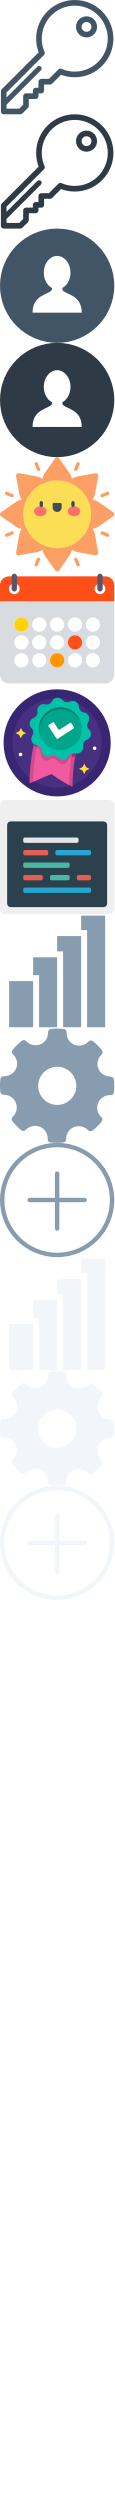
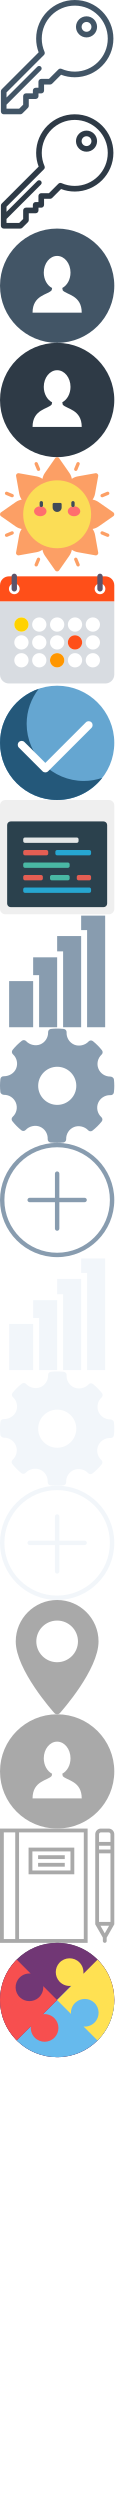
<svg xmlns="http://www.w3.org/2000/svg" xmlns:xlink="http://www.w3.org/1999/xlink" version="1.1" width="32" height="700" viewBox="0 0 32 700">
  <defs>
    <g id="icon-user-pass">
      <path d="M 20.938 0 C 14.973 0 10.121 4.852 10.121 10.816 C 10.121 12.141 10.355 13.43 10.82 14.652 L 0.48 24.996 C 0.332 25.145 0.25 25.344 0.25 25.555 L 0.25 31.211 C 0.25 31.648 0.602 32 1.035 32 L 5.699 32 C 5.91 32 6.109 31.918 6.258 31.77 L 7.828 30.199 C 7.977 30.051 8.059 29.852 8.059 29.645 L 8.059 27.711 L 9.988 27.711 C 10.422 27.711 10.777 27.359 10.777 26.926 L 10.777 26.152 L 11.547 26.152 C 11.984 26.152 12.336 25.801 12.336 25.363 L 12.336 23.668 L 14.031 23.668 C 14.242 23.668 14.441 23.586 14.59 23.438 L 17.098 20.93 C 18.32 21.395 19.609 21.633 20.938 21.633 C 26.898 21.633 31.75 16.777 31.75 10.816 C 31.75 4.852 26.898 0 20.938 0 Z M 20.938 20.055 C 19.645 20.055 18.398 19.793 17.227 19.281 C 16.926 19.148 16.582 19.219 16.359 19.438 C 16.359 19.441 16.355 19.441 16.352 19.445 L 13.707 22.09 L 11.547 22.09 C 11.113 22.09 10.762 22.445 10.762 22.879 L 10.762 24.574 L 9.988 24.574 C 9.551 24.574 9.199 24.93 9.199 25.363 L 9.199 26.137 L 7.273 26.137 C 6.836 26.137 6.484 26.488 6.484 26.926 L 6.484 29.316 L 5.375 30.422 L 1.824 30.422 L 1.824 29.309 L 11.457 19.676 C 11.734 19.398 11.734 18.949 11.457 18.672 C 11.184 18.395 10.734 18.395 10.457 18.672 L 1.824 27.305 L 1.824 25.879 L 12.305 15.398 C 12.309 15.395 12.309 15.395 12.312 15.391 C 12.531 15.168 12.602 14.828 12.469 14.523 C 11.957 13.352 11.695 12.105 11.695 10.816 C 11.695 5.723 15.84 1.578 20.938 1.578 C 26.031 1.578 30.176 5.723 30.176 10.816 C 30.176 15.91 26.031 20.055 20.938 20.055 Z M 20.938 20.055 " />
      <path d="M 24.227 4.57 C 22.598 4.57 21.273 5.895 21.273 7.523 C 21.273 9.152 22.598 10.477 24.227 10.477 C 25.855 10.477 27.18 9.152 27.18 7.523 C 27.18 5.895 25.855 4.57 24.227 4.57 Z M 24.227 8.898 C 23.469 8.898 22.852 8.281 22.852 7.523 C 22.852 6.766 23.469 6.148 24.227 6.148 C 24.984 6.148 25.602 6.766 25.602 7.523 C 25.602 8.281 24.984 8.898 24.227 8.898 Z M 24.227 8.898 " />
    </g>
    <g id="icon-user">
      <path d="M 16 0 C 7.164 0 0 7.164 0 16 C 0 24.836 7.164 32 16 32 C 24.836 32 32 24.836 32 16 C 32 7.164 24.836 0 16 0 Z M 16.047 23.547 L 9.117 23.547 C 9.117 18.551 13.508 18.551 14.48 17.246 L 14.59 16.648 C 13.223 15.953 12.258 14.281 12.258 12.328 C 12.258 9.75 13.934 7.66 16 7.66 C 18.066 7.66 19.742 9.75 19.742 12.328 C 19.742 14.266 18.793 15.926 17.445 16.633 L 17.57 17.309 C 18.641 18.555 22.883 18.633 22.883 23.547 Z M 16.047 23.547 " />
    </g>
    <g id="icon-sun">
      <path style=" stroke:none;fill-rule:nonzero;fill:rgb(98.824%,62.353%,39.608%);fill-opacity:1;" d="M 31.711 15.449 L 27.59 12.574 C 27.078 12.219 26.508 11.992 25.926 11.887 C 26.266 11.402 26.508 10.844 26.617 10.227 L 27.5 5.281 C 27.582 4.82 27.18 4.418 26.719 4.5 L 21.773 5.383 C 21.156 5.492 20.598 5.734 20.113 6.074 C 20.008 5.492 19.781 4.922 19.426 4.41 L 16.551 0.289 C 16.285 -0.098 15.715 -0.098 15.449 0.289 L 12.574 4.41 C 12.219 4.922 11.992 5.492 11.887 6.074 C 11.402 5.734 10.844 5.492 10.227 5.383 L 5.281 4.5 C 4.82 4.418 4.418 4.82 4.5 5.281 L 5.383 10.227 C 5.492 10.844 5.734 11.402 6.074 11.887 C 5.492 11.992 4.922 12.219 4.41 12.574 L 0.289 15.449 C -0.098 15.715 -0.098 16.285 0.289 16.551 L 4.41 19.426 C 4.922 19.781 5.492 20.008 6.074 20.113 C 5.734 20.598 5.492 21.156 5.383 21.773 L 4.5 26.719 C 4.418 27.18 4.82 27.582 5.281 27.5 L 10.227 26.617 C 10.844 26.508 11.402 26.266 11.887 25.926 C 11.992 26.508 12.219 27.078 12.574 27.59 L 15.449 31.711 C 15.715 32.098 16.285 32.098 16.551 31.711 L 19.426 27.59 C 19.781 27.078 20.008 26.508 20.113 25.926 C 20.598 26.266 21.156 26.508 21.773 26.617 L 26.719 27.5 C 27.18 27.582 27.582 27.18 27.5 26.719 L 26.617 21.773 C 26.508 21.156 26.266 20.598 25.926 20.113 C 26.508 20.008 27.078 19.781 27.59 19.426 L 31.711 16.551 C 32.098 16.285 32.098 15.715 31.711 15.449 Z M 31.711 15.449 " />
      <path style=" stroke:none;fill-rule:nonzero;fill:rgb(98.431%,86.667%,33.725%);fill-opacity:1;" d="M 25.512 16 C 25.512 21.254 21.254 25.512 16 25.512 C 10.746 25.512 6.488 21.254 6.488 16 C 6.488 10.746 10.746 6.488 16 6.488 C 21.254 6.488 25.512 10.746 25.512 16 Z M 25.512 16 " />
      <path style=" stroke:none;fill-rule:nonzero;fill:rgb(100%,43.137%,43.137%);fill-opacity:1;" d="M 13.02 15.152 C 13.02 14.387 12.238 13.766 11.273 13.766 C 10.312 13.766 9.531 14.387 9.531 15.152 C 9.531 15.918 10.312 16.543 11.273 16.543 C 12.238 16.543 13.02 15.918 13.02 15.152 Z M 13.02 15.152 " />
      <path style=" stroke:none;fill-rule:nonzero;fill:rgb(100%,43.137%,43.137%);fill-opacity:1;" d="M 22.469 15.152 C 22.469 14.387 21.688 13.766 20.727 13.766 C 19.762 13.766 18.98 14.387 18.98 15.152 C 18.98 15.918 19.762 16.543 20.727 16.543 C 21.688 16.543 22.469 15.918 22.469 15.152 Z M 22.469 15.152 " />
      <path style=" stroke:none;fill-rule:nonzero;fill:rgb(25.49%,29.412%,34.51%);fill-opacity:1;" d="M 11.566 13.98 C 11.309 13.98 11.098 13.773 11.098 13.512 L 11.098 12.766 C 11.098 12.504 11.309 12.297 11.566 12.297 C 11.824 12.297 12.035 12.504 12.035 12.766 L 12.035 13.512 C 12.035 13.773 11.824 13.98 11.566 13.98 Z M 11.566 13.98 " />
      <path style=" stroke:none;fill-rule:nonzero;fill:rgb(25.49%,29.412%,34.51%);fill-opacity:1;" d="M 16 15.348 C 15.301 15.348 14.738 14.781 14.738 14.086 L 14.738 13.168 C 14.738 12.977 14.891 12.82 15.082 12.82 L 16.918 12.82 C 17.109 12.82 17.262 12.977 17.262 13.168 L 17.262 14.086 C 17.262 14.781 16.699 15.348 16 15.348 Z M 16 15.348 " />
      <path style=" stroke:none;fill-rule:nonzero;fill:rgb(25.49%,29.412%,34.51%);fill-opacity:1;" d="M 20.434 13.98 C 20.176 13.98 19.965 13.773 19.965 13.512 L 19.965 12.766 C 19.965 12.504 20.176 12.297 20.434 12.297 C 20.691 12.297 20.902 12.504 20.902 12.766 L 20.902 13.512 C 20.902 13.773 20.691 13.98 20.434 13.98 Z M 20.434 13.98 " />
      <path style=" stroke:none;fill-rule:nonzero;fill:rgb(98.824%,62.353%,39.608%);fill-opacity:1;" d="M 10.781 3.871 C 10.598 3.871 10.422 3.762 10.348 3.582 L 9.703 2.023 C 9.605 1.785 9.719 1.508 9.957 1.41 C 10.195 1.312 10.469 1.426 10.57 1.664 L 11.215 3.223 C 11.312 3.461 11.199 3.734 10.961 3.836 C 10.902 3.859 10.84 3.871 10.781 3.871 Z M 10.781 3.871 " />
      <path style=" stroke:none;fill-rule:nonzero;fill:rgb(98.824%,62.353%,39.608%);fill-opacity:1;" d="M 3.402 11.25 C 3.344 11.25 3.281 11.238 3.223 11.215 L 1.664 10.57 C 1.426 10.469 1.312 10.195 1.41 9.957 C 1.508 9.719 1.785 9.605 2.023 9.703 L 3.582 10.348 C 3.82 10.449 3.934 10.723 3.836 10.961 C 3.762 11.141 3.586 11.25 3.402 11.25 Z M 3.402 11.25 " />
      <path style=" stroke:none;fill-rule:nonzero;fill:rgb(98.824%,62.353%,39.608%);fill-opacity:1;" d="M 1.844 22.332 C 1.66 22.332 1.484 22.223 1.41 22.043 C 1.312 21.805 1.426 21.531 1.664 21.43 L 3.223 20.785 C 3.461 20.688 3.734 20.801 3.836 21.039 C 3.934 21.277 3.82 21.551 3.582 21.652 L 2.023 22.297 C 1.965 22.32 1.902 22.332 1.844 22.332 Z M 1.844 22.332 " />
      <path style=" stroke:none;fill-rule:nonzero;fill:rgb(98.824%,62.353%,39.608%);fill-opacity:1;" d="M 10.137 30.625 C 10.074 30.625 10.016 30.613 9.957 30.59 C 9.719 30.492 9.605 30.215 9.703 29.977 L 10.348 28.418 C 10.449 28.18 10.723 28.066 10.961 28.164 C 11.199 28.266 11.312 28.539 11.215 28.777 L 10.57 30.336 C 10.496 30.516 10.32 30.625 10.137 30.625 Z M 10.137 30.625 " />
      <path style=" stroke:none;fill-rule:nonzero;fill:rgb(98.824%,62.353%,39.608%);fill-opacity:1;" d="M 21.863 30.625 C 21.68 30.625 21.504 30.516 21.43 30.336 L 20.785 28.777 C 20.688 28.539 20.801 28.266 21.039 28.164 C 21.277 28.066 21.551 28.18 21.652 28.418 L 22.297 29.977 C 22.395 30.215 22.281 30.492 22.043 30.59 C 21.984 30.613 21.922 30.625 21.863 30.625 Z M 21.863 30.625 " />
      <path style=" stroke:none;fill-rule:nonzero;fill:rgb(98.824%,62.353%,39.608%);fill-opacity:1;" d="M 30.156 22.332 C 30.098 22.332 30.035 22.32 29.977 22.297 L 28.418 21.652 C 28.18 21.551 28.066 21.277 28.164 21.039 C 28.266 20.801 28.539 20.688 28.777 20.785 L 30.336 21.43 C 30.574 21.531 30.688 21.805 30.59 22.043 C 30.516 22.223 30.34 22.332 30.156 22.332 Z M 30.156 22.332 " />
      <path style=" stroke:none;fill-rule:nonzero;fill:rgb(98.824%,62.353%,39.608%);fill-opacity:1;" d="M 28.598 11.25 C 28.414 11.25 28.238 11.141 28.164 10.961 C 28.066 10.723 28.18 10.449 28.418 10.348 L 29.977 9.703 C 30.215 9.605 30.492 9.719 30.59 9.957 C 30.688 10.195 30.574 10.469 30.336 10.57 L 28.777 11.215 C 28.719 11.238 28.656 11.25 28.598 11.25 Z M 28.598 11.25 " />
      <path style=" stroke:none;fill-rule:nonzero;fill:rgb(98.824%,62.353%,39.608%);fill-opacity:1;" d="M 21.219 3.871 C 21.156 3.871 21.098 3.859 21.039 3.836 C 20.801 3.734 20.688 3.461 20.785 3.223 L 21.43 1.664 C 21.531 1.426 21.805 1.312 22.043 1.41 C 22.281 1.508 22.395 1.785 22.297 2.023 L 21.652 3.582 C 21.578 3.762 21.402 3.871 21.219 3.871 Z M 21.219 3.871 " />
    </g>
    <g id="icon-calendar">
      <path style=" stroke:none;fill-rule:nonzero;fill:rgb(84.706%,86.275%,88.235%);fill-opacity:1;" d="M 0 8.375 L 0 28.875 C 0 30.254 1.121 31.375 2.5 31.375 L 29.5 31.375 C 30.879 31.375 32 30.254 32 28.875 L 32 8.375 Z M 0 8.375 " />
      <path style=" stroke:none;fill-rule:nonzero;fill:rgb(100%,30.98%,9.804%);fill-opacity:1;" d="M 29.5 1.375 L 2.5 1.375 C 1.121 1.375 0 2.496 0 3.875 L 0 8.375 L 32 8.375 L 32 3.875 C 32 2.496 30.879 1.375 29.5 1.375 Z M 4 6.375 C 3.172 6.375 2.5 5.703 2.5 4.875 C 2.5 4.047 3.172 3.375 4 3.375 C 4.828 3.375 5.5 4.047 5.5 4.875 C 5.5 5.703 4.828 6.375 4 6.375 Z M 28 6.375 C 27.172 6.375 26.5 5.703 26.5 4.875 C 26.5 4.047 27.172 3.375 28 3.375 C 28.828 3.375 29.5 4.047 29.5 4.875 C 29.5 5.703 28.828 6.375 28 6.375 Z M 28 6.375 " />
      <path style=" stroke:none;fill-rule:nonzero;fill:rgb(100%,100%,100%);fill-opacity:1;" d="M 16 12.875 C 14.898 12.875 14 13.773 14 14.875 C 14 15.977 14.898 16.875 16 16.875 C 17.102 16.875 18 15.977 18 14.875 C 18 13.773 17.102 12.875 16 12.875 Z M 16 12.875 " />
      <path style=" stroke:none;fill-rule:nonzero;fill:rgb(100%,100%,100%);fill-opacity:1;" d="M 11 12.875 C 9.898 12.875 9 13.773 9 14.875 C 9 15.977 9.898 16.875 11 16.875 C 12.102 16.875 13 15.977 13 14.875 C 13 13.773 12.102 12.875 11 12.875 Z M 11 12.875 " />
      <path style=" stroke:none;fill-rule:nonzero;fill:rgb(100%,100%,100%);fill-opacity:1;" d="M 6 12.875 C 4.898 12.875 4 13.773 4 14.875 C 4 15.977 4.898 16.875 6 16.875 C 7.102 16.875 8 15.977 8 14.875 C 8 13.773 7.102 12.875 6 12.875 Z M 6 12.875 " />
      <path style=" stroke:none;fill-rule:nonzero;fill:rgb(100%,100%,100%);fill-opacity:1;" d="M 21 12.875 C 19.898 12.875 19 13.773 19 14.875 C 19 15.977 19.898 16.875 21 16.875 C 22.102 16.875 23 15.977 23 14.875 C 23 13.773 22.102 12.875 21 12.875 Z M 21 12.875 " />
      <path style=" stroke:none;fill-rule:nonzero;fill:rgb(100%,100%,100%);fill-opacity:1;" d="M 26 16.875 C 27.102 16.875 28 15.977 28 14.875 C 28 13.773 27.102 12.875 26 12.875 C 24.898 12.875 24 13.773 24 14.875 C 24 15.977 24.898 16.875 26 16.875 Z M 26 16.875 " />
      <path style=" stroke:none;fill-rule:nonzero;fill:rgb(100%,100%,100%);fill-opacity:1;" d="M 16 17.875 C 14.898 17.875 14 18.773 14 19.875 C 14 20.977 14.898 21.875 16 21.875 C 17.102 21.875 18 20.977 18 19.875 C 18 18.773 17.102 17.875 16 17.875 Z M 16 17.875 " />
      <path style=" stroke:none;fill-rule:nonzero;fill:rgb(100%,100%,100%);fill-opacity:1;" d="M 11 17.875 C 9.898 17.875 9 18.773 9 19.875 C 9 20.977 9.898 21.875 11 21.875 C 12.102 21.875 13 20.977 13 19.875 C 13 18.773 12.102 17.875 11 17.875 Z M 11 17.875 " />
      <path style=" stroke:none;fill-rule:nonzero;fill:rgb(100%,100%,100%);fill-opacity:1;" d="M 6 17.875 C 4.898 17.875 4 18.773 4 19.875 C 4 20.977 4.898 21.875 6 21.875 C 7.102 21.875 8 20.977 8 19.875 C 8 18.773 7.102 17.875 6 17.875 Z M 6 17.875 " />
      <path style=" stroke:none;fill-rule:nonzero;fill:rgb(100%,100%,100%);fill-opacity:1;" d="M 21 17.875 C 19.898 17.875 19 18.773 19 19.875 C 19 20.977 19.898 21.875 21 21.875 C 22.102 21.875 23 20.977 23 19.875 C 23 18.773 22.102 17.875 21 17.875 Z M 21 17.875 " />
      <path style=" stroke:none;fill-rule:nonzero;fill:rgb(100%,100%,100%);fill-opacity:1;" d="M 26 17.875 C 24.898 17.875 24 18.773 24 19.875 C 24 20.977 24.898 21.875 26 21.875 C 27.102 21.875 28 20.977 28 19.875 C 28 18.773 27.102 17.875 26 17.875 Z M 26 17.875 " />
      <path style=" stroke:none;fill-rule:nonzero;fill:rgb(100%,100%,100%);fill-opacity:1;" d="M 16 22.875 C 14.898 22.875 14 23.773 14 24.875 C 14 25.977 14.898 26.875 16 26.875 C 17.102 26.875 18 25.977 18 24.875 C 18 23.773 17.102 22.875 16 22.875 Z M 16 22.875 " />
      <path style=" stroke:none;fill-rule:nonzero;fill:rgb(100%,100%,100%);fill-opacity:1;" d="M 11 22.875 C 9.898 22.875 9 23.773 9 24.875 C 9 25.977 9.898 26.875 11 26.875 C 12.102 26.875 13 25.977 13 24.875 C 13 23.773 12.102 22.875 11 22.875 Z M 11 22.875 " />
      <path style=" stroke:none;fill-rule:nonzero;fill:rgb(100%,100%,100%);fill-opacity:1;" d="M 6 22.875 C 4.898 22.875 4 23.773 4 24.875 C 4 25.977 4.898 26.875 6 26.875 C 7.102 26.875 8 25.977 8 24.875 C 8 23.773 7.102 22.875 6 22.875 Z M 6 22.875 " />
      <path style=" stroke:none;fill-rule:nonzero;fill:rgb(100%,100%,100%);fill-opacity:1;" d="M 21 22.875 C 19.898 22.875 19 23.773 19 24.875 C 19 25.977 19.898 26.875 21 26.875 C 22.102 26.875 23 25.977 23 24.875 C 23 23.773 22.102 22.875 21 22.875 Z M 21 22.875 " />
      <path style=" stroke:none;fill-rule:nonzero;fill:rgb(100%,100%,100%);fill-opacity:1;" d="M 26 22.875 C 24.898 22.875 24 23.773 24 24.875 C 24 25.977 24.898 26.875 26 26.875 C 27.102 26.875 28 25.977 28 24.875 C 28 23.773 27.102 22.875 26 22.875 Z M 26 22.875 " />
      <path style=" stroke:none;fill-rule:nonzero;fill:rgb(36.078%,32.941%,41.569%);fill-opacity:1;" d="M 4 5.625 C 3.586 5.625 3.25 5.289 3.25 4.875 L 3.25 1.375 C 3.25 0.961 3.586 0.625 4 0.625 C 4.414 0.625 4.75 0.961 4.75 1.375 L 4.75 4.875 C 4.75 5.289 4.414 5.625 4 5.625 Z M 4 5.625 " />
      <path style=" stroke:none;fill-rule:nonzero;fill:rgb(36.078%,32.941%,41.569%);fill-opacity:1;" d="M 28 5.625 C 27.586 5.625 27.25 5.289 27.25 4.875 L 27.25 1.375 C 27.25 0.961 27.586 0.625 28 0.625 C 28.414 0.625 28.75 0.961 28.75 1.375 L 28.75 4.875 C 28.75 5.289 28.414 5.625 28 5.625 Z M 28 5.625 " />
      <path style=" stroke:none;fill-rule:nonzero;fill:rgb(100%,82.353%,0%);fill-opacity:1;" d="M 8 14.875 C 8 15.98 7.105 16.875 6 16.875 C 4.895 16.875 4 15.98 4 14.875 C 4 13.77 4.895 12.875 6 12.875 C 7.105 12.875 8 13.77 8 14.875 Z M 8 14.875 " />
      <path style=" stroke:none;fill-rule:nonzero;fill:rgb(100%,58.824%,0%);fill-opacity:1;" d="M 18 24.875 C 18 25.98 17.105 26.875 16 26.875 C 14.895 26.875 14 25.98 14 24.875 C 14 23.77 14.895 22.875 16 22.875 C 17.105 22.875 18 23.77 18 24.875 Z M 18 24.875 " />
      <path style=" stroke:none;fill-rule:nonzero;fill:rgb(100%,30.98%,9.804%);fill-opacity:1;" d="M 23 19.875 C 23 20.98 22.105 21.875 21 21.875 C 19.895 21.875 19 20.98 19 19.875 C 19 18.77 19.895 17.875 21 17.875 C 22.105 17.875 23 18.77 23 19.875 Z M 23 19.875 " />
    </g>
    <g id="icon-hz">
      <path style=" stroke:none;fill-rule:nonzero;fill:rgb(93.725%,93.725%,93.725%);fill-opacity:1;" d="M 1.5 0 L 30.5 0 C 31.324 0 32 0.676 32 1.5 L 32 30.5 C 32 31.324 31.324 32 30.5 32 L 1.5 32 C 0.676 32 0 31.324 0 30.5 L 0 1.5 C 0 0.676 0.676 0 1.5 0 Z M 1.5 0 " />
      <path style=" stroke:none;fill-rule:nonzero;fill:rgb(16.863%,25.49%,30.196%);fill-opacity:1;" d="M 3 6 L 29 6 C 29.551 6 30 6.449 30 7 L 30 29 C 30 29.551 29.551 30 29 30 L 3 30 C 2.449 30 2 29.551 2 29 L 2 7 C 2 6.449 2.449 6 3 6 Z M 3 6 " />
      <path style=" stroke:none;fill-rule:nonzero;fill:rgb(89.412%,90.588%,90.588%);fill-opacity:1;" d="M 7 10.5 L 21.5 10.5 C 21.773 10.5 22 10.727 22 11 L 22 11.5 C 22 11.773 21.773 12 21.5 12 L 7 12 C 6.727 12 6.5 11.773 6.5 11.5 L 6.5 11 C 6.5 10.727 6.727 10.5 7 10.5 Z M 7 10.5 " />
      <path style=" stroke:none;fill-rule:nonzero;fill:rgb(89.02%,36.863%,32.549%);fill-opacity:1;" d="M 13 14 L 7 14 C 6.727 14 6.5 14.227 6.5 14.5 L 6.5 15 C 6.5 15.273 6.727 15.5 7 15.5 L 13 15.5 C 13.273 15.5 13.5 15.273 13.5 15 L 13.5 14.5 C 13.5 14.227 13.273 14 13 14 Z M 11.5 21 L 7 21 C 6.727 21 6.5 21.227 6.5 21.5 L 6.5 22 C 6.5 22.273 6.727 22.5 7 22.5 L 11.5 22.5 C 11.773 22.5 12 22.273 12 22 L 12 21.5 C 12 21.227 11.773 21 11.5 21 Z M 25 21 L 22 21 C 21.727 21 21.5 21.227 21.5 21.5 L 21.5 22 C 21.5 22.273 21.727 22.5 22 22.5 L 25 22.5 C 25.273 22.5 25.5 22.273 25.5 22 L 25.5 21.5 C 25.5 21.227 25.273 21 25 21 Z M 25 21 " />
      <path style=" stroke:none;fill-rule:nonzero;fill:rgb(14.902%,65.098%,81.961%);fill-opacity:1;" d="M 25 14 L 16 14 C 15.727 14 15.5 14.227 15.5 14.5 L 15.5 15 C 15.5 15.273 15.727 15.5 16 15.5 L 25 15.5 C 25.273 15.5 25.5 15.273 25.5 15 L 25.5 14.5 C 25.5 14.227 25.273 14 25 14 Z M 25 24.5 L 7 24.5 C 6.727 24.5 6.5 24.727 6.5 25 L 6.5 25.5 C 6.5 25.773 6.727 26 7 26 L 25 26 C 25.273 26 25.5 25.773 25.5 25.5 L 25.5 25 C 25.5 24.727 25.273 24.5 25 24.5 Z M 25 24.5 " />
      <path style=" stroke:none;fill-rule:nonzero;fill:rgb(28.627%,72.157%,64.314%);fill-opacity:1;" d="M 19 17.5 L 7 17.5 C 6.727 17.5 6.5 17.727 6.5 18 L 6.5 18.5 C 6.5 18.773 6.727 19 7 19 L 19 19 C 19.273 19 19.5 18.773 19.5 18.5 L 19.5 18 C 19.5 17.727 19.273 17.5 19 17.5 Z M 19 21 L 14.5 21 C 14.227 21 14 21.227 14 21.5 L 14 22 C 14 22.273 14.227 22.5 14.5 22.5 L 19 22.5 C 19.273 22.5 19.5 22.273 19.5 22 L 19.5 21.5 C 19.5 21.227 19.273 21 19 21 Z M 19 21 " />
    </g>
    <g id="icon-completed">
-       <path style=" stroke:none;fill-rule:nonzero;fill:rgb(21.961%,14.902%,45.098%);fill-opacity:1;" d="M 31 16 C 31 24.285 24.285 31 16 31 C 7.715 31 1 24.285 1 16 C 1 7.715 7.715 1 16 1 C 24.285 1 31 7.715 31 16 Z M 31 16 " />
-       <path style=" stroke:none;fill-rule:nonzero;fill:rgb(27.843%,18.824%,50.196%);fill-opacity:1;" d="M 28.5 16 C 28.5 22.902 22.902 28.5 16 28.5 C 9.098 28.5 3.5 22.902 3.5 16 C 3.5 9.098 9.098 3.5 16 3.5 C 22.902 3.5 28.5 9.098 28.5 16 Z M 28.5 16 " />
-       <path style=" stroke:none;fill-rule:nonzero;fill:rgb(83.137%,29.02%,56.471%);fill-opacity:1;" d="M 22.75 13.773 C 19 12.398 15.301 10.801 11.676 8.949 C 9.5 14.699 8.301 20.926 8.25 27.375 C 10.273 26.398 12.324 25.5 14.398 24.699 C 16.324 26.074 18.324 27.301 20.324 28.324 C 20.273 23.199 21.125 18.273 22.75 13.773 Z M 22.75 13.773 " />
-       <path style=" stroke:none;fill-rule:nonzero;fill:rgb(65.49%,16.078%,45.098%);fill-opacity:1;" d="M 9.398 16.773 C 9.574 16.926 9.773 17.051 10 17.102 C 10.801 17.301 11.375 18.176 11.398 19.227 C 11.477 20.824 12.852 21.727 13.926 20.977 C 14.648 20.5 15.523 20.727 16.074 21.426 C 16.926 22.523 18.426 22.199 18.926 20.977 C 19.273 20.176 20.102 19.773 20.875 19.977 C 20.926 20 20.977 20 21.023 20 C 21.426 17.852 22 15.75 22.727 13.75 C 18.977 12.375 15.273 10.773 11.648 8.926 C 10.727 11.477 9.949 14.074 9.398 16.773 Z M 9.398 16.773 " />
-       <path style=" stroke:none;fill-rule:nonzero;fill:rgb(94.51%,35.294%,61.961%);fill-opacity:1;" d="M 21.824 13.426 C 18.699 12.25 15.625 10.898 12.602 9.398 C 10.551 14.852 9.375 20.773 9.273 26.898 C 10.977 26.125 12.676 25.375 14.398 24.699 C 16 25.852 17.648 26.875 19.324 27.801 C 19.324 22.727 20.199 17.875 21.824 13.426 Z M 21.824 13.426 " />
-       <path style=" stroke:none;fill-rule:nonzero;fill:rgb(83.137%,29.02%,56.471%);fill-opacity:1;" d="M 11.398 19.227 C 11.477 20.824 12.824 21.426 13.926 20.676 C 14.648 20.199 15.523 20.426 16.074 21.148 C 16.898 22.25 18.449 22.227 18.949 20.977 C 19.176 20.477 19.574 20.125 20.051 19.977 C 20.477 17.699 21.074 15.5 21.824 13.398 C 18.699 12.25 15.625 10.898 12.602 9.398 C 11.648 11.926 10.898 14.523 10.324 17.227 C 10.949 17.574 11.375 18.324 11.398 19.227 Z M 11.398 19.227 " />
-       <path style=" stroke:none;fill-rule:nonzero;fill:rgb(0%,76.078%,66.275%);fill-opacity:1;" d="M 19.602 4.449 C 20.699 3.875 22.051 4.648 22.102 5.898 C 22.148 6.727 22.75 7.375 23.551 7.5 C 24.773 7.699 25.398 9.102 24.727 10.148 C 24.273 10.824 24.375 11.727 24.949 12.301 C 25.824 13.176 25.523 14.676 24.352 15.125 C 23.602 15.426 23.148 16.199 23.273 17 C 23.477 18.227 22.324 19.25 21.125 18.949 C 20.324 18.75 19.5 19.102 19.148 19.852 C 18.574 20.977 17.051 21.125 16.273 20.148 C 15.75 19.523 14.875 19.324 14.148 19.699 C 13.051 20.273 11.699 19.5 11.648 18.25 C 11.602 17.426 11 16.773 10.199 16.648 C 8.977 16.449 8.352 15.051 9.023 14 C 9.477 13.324 9.375 12.426 8.801 11.852 C 7.926 10.977 8.227 9.477 9.398 9.023 C 10.148 8.727 10.602 7.949 10.477 7.148 C 10.273 5.926 11.426 4.898 12.625 5.199 C 13.426 5.398 14.25 5.051 14.602 4.301 C 15.176 3.176 16.699 3.023 17.477 4 C 17.977 4.625 18.875 4.801 19.602 4.449 Z M 19.602 4.449 " />
-       <path style=" stroke:none;fill-rule:nonzero;fill:rgb(0%,64.706%,54.902%);fill-opacity:1;" d="M 18.121 6.195 C 14.879 5.516 11.695 7.594 11.016 10.836 C 10.332 14.078 12.41 17.258 15.652 17.941 C 18.895 18.621 22.074 16.547 22.758 13.305 C 23.438 10.059 21.363 6.879 18.121 6.195 Z M 18.121 6.195 " />
-       <path style=" stroke:none;fill-rule:nonzero;fill:rgb(1.176%,48.627%,40.784%);fill-opacity:1;" d="M 11.148 11.375 C 11.824 8.125 15 6.051 18.25 6.727 C 20.449 7.199 22.125 8.801 22.75 10.801 C 22.273 8.551 20.5 6.676 18.125 6.176 C 14.875 5.5 11.676 7.602 11 10.824 C 10.773 11.875 10.852 12.898 11.148 13.852 C 10.977 13.051 10.977 12.227 11.148 11.375 Z M 11.148 11.375 " />
-       <path style=" stroke:none;fill-rule:nonzero;fill:rgb(100%,100%,100%);fill-opacity:1;" d="M 16.352 12.25 L 15.125 10.352 C 15.051 10.227 14.898 10.199 14.773 10.273 L 13.648 11 C 13.523 11.074 13.5 11.227 13.574 11.352 L 15.824 14.773 C 15.898 14.898 16.051 14.926 16.176 14.852 L 20.625 11.949 C 20.75 11.875 20.773 11.727 20.699 11.602 L 19.977 10.477 C 19.898 10.352 19.75 10.324 19.625 10.398 L 16.699 12.301 C 16.574 12.398 16.426 12.352 16.352 12.25 Z M 16.352 12.25 " />
-       <path style=" stroke:none;fill-rule:nonzero;fill:rgb(100%,87.059%,22.353%);fill-opacity:1;" d="M 5.602 12.375 L 5.75 12 C 5.801 11.898 5.949 11.898 5.977 12 L 6.125 12.375 C 6.25 12.676 6.477 12.898 6.773 13.023 L 7.148 13.176 C 7.25 13.227 7.25 13.375 7.148 13.398 L 6.75 13.523 C 6.449 13.648 6.227 13.875 6.102 14.176 L 5.949 14.551 C 5.898 14.648 5.75 14.648 5.727 14.551 L 5.574 14.176 C 5.449 13.875 5.227 13.648 4.926 13.523 L 4.551 13.375 C 4.449 13.324 4.449 13.176 4.551 13.148 L 4.926 13 C 5.25 12.898 5.477 12.648 5.602 12.375 Z M 5.602 12.375 " />
-       <path style=" stroke:none;fill-rule:nonzero;fill:rgb(100%,87.059%,22.353%);fill-opacity:1;" d="M 23.352 22.375 L 23.5 22 C 23.551 21.898 23.699 21.898 23.727 22 L 23.875 22.375 C 24 22.676 24.227 22.898 24.523 23.023 L 24.898 23.176 C 25 23.227 25 23.375 24.898 23.398 L 24.5 23.523 C 24.199 23.648 23.977 23.875 23.852 24.176 L 23.699 24.551 C 23.648 24.648 23.5 24.648 23.477 24.551 L 23.324 24.176 C 23.199 23.875 22.977 23.648 22.676 23.523 L 22.301 23.375 C 22.199 23.324 22.199 23.176 22.301 23.148 L 22.676 23 C 23 22.898 23.227 22.648 23.352 22.375 Z M 23.352 22.375 " />
-       <path style=" stroke:none;fill-rule:nonzero;fill:rgb(100%,100%,100%);fill-opacity:1;" d="M 6.25 19.25 C 6.25 19.527 6.027 19.75 5.75 19.75 C 5.473 19.75 5.25 19.527 5.25 19.25 C 5.25 18.973 5.473 18.75 5.75 18.75 C 6.027 18.75 6.25 18.973 6.25 19.25 Z M 6.25 19.25 " />
-       <path style=" stroke:none;fill-rule:nonzero;fill:rgb(100%,100%,100%);fill-opacity:1;" d="M 27 17.5 C 27 17.777 26.777 18 26.5 18 C 26.223 18 26 17.777 26 17.5 C 26 17.223 26.223 17 26.5 17 C 26.777 17 27 17.223 27 17.5 Z M 27 17.5 " />
+       <path style=" stroke:none;fill-rule:nonzero;fill:#65A6D1;fill-opacity:1;" d="M 16 32 C 7.18 32 0 24.82 0 16 C 0 7.18 7.18 0 16 0 C 24.82 0 32 7.18 32 16 C 32 24.82 24.82 32 16 32 Z M 16 32 " />
+       <path style=" stroke:none;fill-rule:nonzero;fill:#24587A;fill-opacity:1;" d="M 23.465 26.668 C 14.645 26.668 7.465 19.488 7.465 10.668 C 7.465 6.973 8.738 3.578 10.848 0.867 C 4.547 3.02 0 8.984 0 16 C 0 24.82 7.18 32 16 32 C 21.129 32 25.691 29.562 28.621 25.801 C 27 26.352 25.27 26.668 23.465 26.668 Z M 23.465 26.668 " />
+       <path style=" stroke:none;fill-rule:nonzero;fill:rgb(100%,100%,100%);fill-opacity:1;" d="M 12.691 24.277 C 12.406 24.277 12.125 24.168 11.91 23.953 L 5.289 17.332 C 4.859 16.902 4.859 16.203 5.289 15.773 C 5.719 15.34 6.418 15.34 6.848 15.773 L 12.691 21.613 L 24.047 10.254 C 24.477 9.824 25.176 9.824 25.609 10.254 C 26.039 10.684 26.039 11.383 25.609 11.816 L 13.469 23.953 C 13.254 24.168 12.973 24.277 12.691 24.277 Z M 12.691 24.277 " />
    </g>
    <g id="icon-diagram">
      <path d="M 2.555 18.707 L 2.555 31.625 L 9.281 31.625 L 9.281 18.707 Z M 2.555 18.707 " />
      <path d="M 9.281 12.051 L 9.281 17.039 L 10.949 17.039 L 10.949 31.625 L 16 31.625 L 16 12.051 Z M 9.281 12.051 " />
      <path d="M 16 6.094 L 16 10.383 L 17.668 10.383 L 17.668 31.625 L 22.719 31.625 L 22.719 6.094 Z M 16 6.094 " />
      <path d="M 22.719 0.375 L 22.719 4.426 L 24.387 4.426 L 24.387 31.625 L 29.445 31.625 L 29.445 0.375 Z M 22.719 0.375 " />
    </g>
    <g id="icon-setting">
      <path d="M 31.898 14.223 C 31.848 13.773 31.324 13.438 30.871 13.438 C 29.406 13.438 28.102 12.574 27.559 11.242 C 27 9.879 27.359 8.289 28.453 7.285 C 28.797 6.973 28.84 6.445 28.551 6.078 C 27.801 5.129 26.945 4.266 26.016 3.52 C 25.648 3.227 25.117 3.27 24.801 3.617 C 23.844 4.676 22.133 5.066 20.809 4.516 C 19.43 3.934 18.562 2.539 18.648 1.043 C 18.676 0.57 18.332 0.16 17.863 0.105 C 16.668 -0.031 15.461 -0.035 14.262 0.098 C 13.797 0.148 13.453 0.547 13.469 1.012 C 13.523 2.496 12.645 3.867 11.281 4.426 C 9.973 4.961 8.27 4.57 7.32 3.523 C 7.004 3.18 6.477 3.137 6.109 3.422 C 5.152 4.176 4.281 5.035 3.523 5.98 C 3.227 6.348 3.27 6.883 3.617 7.199 C 4.73 8.207 5.09 9.812 4.512 11.191 C 3.961 12.504 2.594 13.352 1.031 13.352 C 0.523 13.336 0.164 13.676 0.105 14.137 C -0.035 15.34 -0.035 16.566 0.102 17.777 C 0.152 18.23 0.691 18.562 1.148 18.562 C 2.543 18.527 3.879 19.391 4.441 20.758 C 5 22.121 4.641 23.711 3.547 24.715 C 3.203 25.027 3.16 25.555 3.449 25.918 C 4.191 26.867 5.047 27.727 5.98 28.48 C 6.348 28.773 6.883 28.734 7.199 28.383 C 8.156 27.324 9.867 26.934 11.188 27.484 C 12.57 28.062 13.438 29.461 13.352 30.957 C 13.324 31.43 13.672 31.84 14.137 31.895 C 14.75 31.965 15.363 32 15.98 32 C 16.566 32 17.152 31.969 17.738 31.902 C 18.199 31.852 18.543 31.453 18.527 30.988 C 18.477 29.504 19.355 28.133 20.719 27.574 C 22.035 27.035 23.73 27.43 24.68 28.477 C 24.996 28.82 25.52 28.863 25.887 28.578 C 26.844 27.828 27.715 26.965 28.477 26.02 C 28.773 25.652 28.73 25.117 28.383 24.801 C 27.27 23.793 26.906 22.188 27.484 20.809 C 28.027 19.512 29.344 18.641 30.758 18.641 L 30.957 18.645 C 31.414 18.684 31.836 18.332 31.891 17.863 C 32.035 16.66 32.035 15.434 31.898 14.223 Z M 16.023 21.371 C 13.082 21.371 10.688 18.977 10.688 16.035 C 10.688 13.09 13.082 10.695 16.023 10.695 C 18.969 10.695 21.363 13.09 21.363 16.035 C 21.363 18.977 18.969 21.371 16.023 21.371 Z M 16.023 21.371 " />
    </g>
    <g id="icon-add">
      <path d="M 16 0 C 7.18 0 0 7.176 0 16 C 0 24.824 7.18 32 16 32 C 24.82 32 32 24.824 32 16 C 32 7.176 24.82 0 16 0 Z M 16 30.77 C 7.855 30.77 1.23 24.145 1.23 16 C 1.23 7.855 7.855 1.23 16 1.23 C 24.145 1.23 30.77 7.855 30.77 16 C 30.77 24.145 24.145 30.77 16 30.77 Z M 16 30.77 " />
      <path d="M 23.691 15.383 L 16.617 15.383 L 16.617 8.617 C 16.617 8.273 16.34 8 16 8 C 15.66 8 15.383 8.273 15.383 8.617 L 15.383 15.383 L 8.309 15.383 C 7.969 15.383 7.691 15.66 7.691 16 C 7.691 16.34 7.969 16.617 8.309 16.617 L 15.383 16.617 L 15.383 24 C 15.383 24.34 15.66 24.617 16 24.617 C 16.34 24.617 16.617 24.34 16.617 24 L 16.617 16.617 L 23.691 16.617 C 24.031 16.617 24.309 16.34 24.309 16 C 24.309 15.66 24.031 15.383 23.691 15.383 Z M 23.691 15.383 " />
+     </g>
+     <g>
+       <path id="icon-location" d="M 16 0 C 9.609 0 4.41 5.199 4.41 11.59 C 4.41 19.52 14.781 31.16 15.223 31.652 C 15.637 32.117 16.363 32.113 16.777 31.652 C 17.219 31.16 27.59 19.52 27.59 11.59 C 27.59 5.199 22.391 0 16 0 Z M 16 17.422 C 12.785 17.422 10.168 14.805 10.168 11.59 C 10.168 8.375 12.785 5.758 16 5.758 C 19.215 5.758 21.832 8.375 21.832 11.59 C 21.832 14.805 19.215 17.422 16 17.422 Z M 16 17.422 " />
+     </g>
+     <g id="icon-notebook">
+       <path d="M 30.406 0 L 28.258 0 C 27.379 0 26.668 0.715 26.668 1.594 L 26.668 26.809 L 28.801 30.543 L 28.801 31.465 C 28.801 31.762 29.039 32 29.332 32 C 29.629 32 29.867 31.762 29.867 31.465 L 29.867 30.543 L 32 26.809 L 32 1.594 C 32 0.715 31.285 0 30.406 0 Z M 27.734 4.801 L 30.934 4.801 L 30.934 5.867 L 27.734 5.867 Z M 29.332 29.324 L 28.117 27.199 L 30.547 27.199 Z M 30.934 26.133 L 27.734 26.133 L 27.734 6.934 L 30.934 6.934 Z M 27.734 3.734 L 27.734 1.594 C 27.734 1.301 27.969 1.066 28.258 1.066 L 30.406 1.066 C 30.699 1.066 30.934 1.301 30.934 1.594 L 30.934 3.734 Z M 27.734 3.734 " />
+       <path d="M 0 0 L 0 32 L 24.535 32 L 24.535 0 Z M 1.066 30.934 L 1.066 1.066 L 4.266 1.066 L 4.266 30.934 Z M 23.465 1.066 L 23.465 30.934 L 5.332 30.934 L 5.332 1.066 Z M 23.465 1.066 " />
+       <path d="M 20.801 12.801 L 20.801 5.332 L 8 5.332 L 8 12.801 Z M 9.066 6.398 L 19.734 6.398 L 19.734 11.734 L 9.066 11.734 Z M 9.066 6.398 " />
+       <path d="M 10.668 7.465 L 18.133 7.465 L 18.133 8.535 L 10.668 8.535 Z M 10.668 7.465 " />
+       <path d="M 10.668 9.602 L 18.133 9.602 L 18.133 10.668 L 10.668 10.668 Z M 10.668 9.602 " />
+     </g>
+     <g id="icon-sun1">
+       <path style=" stroke:none;fill-rule:nonzero;fill:rgb(98.824%,62.353%,39.608%);fill-opacity:1;" d="M 31.711 15.449 L 27.59 12.574 C 27.078 12.219 26.508 11.992 25.926 11.887 C 26.266 11.402 26.508 10.844 26.617 10.227 L 27.5 5.281 C 27.582 4.82 27.18 4.418 26.719 4.5 L 21.773 5.383 C 21.156 5.492 20.598 5.734 20.113 6.074 C 20.008 5.492 19.781 4.922 19.426 4.41 L 16.551 0.289 C 16.285 -0.098 15.715 -0.098 15.449 0.289 L 12.574 4.41 C 12.219 4.922 11.992 5.492 11.887 6.074 C 11.402 5.734 10.844 5.492 10.227 5.383 L 5.281 4.5 C 4.82 4.418 4.418 4.82 4.5 5.281 L 5.383 10.227 C 5.492 10.844 5.734 11.402 6.074 11.887 C 5.492 11.992 4.922 12.219 4.41 12.574 L 0.289 15.449 C -0.098 15.715 -0.098 16.285 0.289 16.551 L 4.41 19.426 C 4.922 19.781 5.492 20.008 6.074 20.113 C 5.734 20.598 5.492 21.156 5.383 21.773 L 4.5 26.719 C 4.418 27.18 4.82 27.582 5.281 27.5 L 10.227 26.617 C 10.844 26.508 11.402 26.266 11.887 25.926 C 11.992 26.508 12.219 27.078 12.574 27.59 L 15.449 31.711 C 15.715 32.098 16.285 32.098 16.551 31.711 L 19.426 27.59 C 19.781 27.078 20.008 26.508 20.113 25.926 C 20.598 26.266 21.156 26.508 21.773 26.617 L 26.719 27.5 C 27.18 27.582 27.582 27.18 27.5 26.719 L 26.617 21.773 C 26.508 21.156 26.266 20.598 25.926 20.113 C 26.508 20.008 27.078 19.781 27.59 19.426 L 31.711 16.551 C 32.098 16.285 32.098 15.715 31.711 15.449 Z M 31.711 15.449 " />
+       <path style=" stroke:none;fill-rule:nonzero;fill:rgb(98.431%,86.667%,33.725%);fill-opacity:1;" d="M 25.512 16 C 25.512 21.254 21.254 25.512 16 25.512 C 10.746 25.512 6.488 21.254 6.488 16 C 6.488 10.746 10.746 6.488 16 6.488 C 21.254 6.488 25.512 10.746 25.512 16 Z M 25.512 16 " />
+       <path style=" stroke:none;fill-rule:nonzero;fill:rgb(100%,43.137%,43.137%);fill-opacity:1;" d="M 13.02 15.152 C 13.02 14.387 12.238 13.766 11.273 13.766 C 10.312 13.766 9.531 14.387 9.531 15.152 C 9.531 15.918 10.312 16.543 11.273 16.543 C 12.238 16.543 13.02 15.918 13.02 15.152 Z M 13.02 15.152 " />
+       <path style=" stroke:none;fill-rule:nonzero;fill:rgb(100%,43.137%,43.137%);fill-opacity:1;" d="M 22.469 15.152 C 22.469 14.387 21.688 13.766 20.727 13.766 C 19.762 13.766 18.98 14.387 18.98 15.152 C 18.98 15.918 19.762 16.543 20.727 16.543 C 21.688 16.543 22.469 15.918 22.469 15.152 Z M 22.469 15.152 " />
+       <path style=" stroke:none;fill-rule:nonzero;fill:rgb(25.49%,29.412%,34.51%);fill-opacity:1;" d="M 11.566 13.98 C 11.309 13.98 11.098 13.773 11.098 13.512 L 11.098 12.766 C 11.098 12.504 11.309 12.297 11.566 12.297 C 11.824 12.297 12.035 12.504 12.035 12.766 L 12.035 13.512 C 12.035 13.773 11.824 13.98 11.566 13.98 Z M 11.566 13.98 " />
+       <path style=" stroke:none;fill-rule:nonzero;fill:rgb(25.49%,29.412%,34.51%);fill-opacity:1;" d="M 16 15.348 C 15.301 15.348 14.738 14.781 14.738 14.086 L 14.738 13.168 C 14.738 12.977 14.891 12.82 15.082 12.82 L 16.918 12.82 C 17.109 12.82 17.262 12.977 17.262 13.168 L 17.262 14.086 C 17.262 14.781 16.699 15.348 16 15.348 Z M 16 15.348 " />
+       <path style=" stroke:none;fill-rule:nonzero;fill:rgb(25.49%,29.412%,34.51%);fill-opacity:1;" d="M 20.434 13.98 C 20.176 13.98 19.965 13.773 19.965 13.512 L 19.965 12.766 C 19.965 12.504 20.176 12.297 20.434 12.297 C 20.691 12.297 20.902 12.504 20.902 12.766 L 20.902 13.512 C 20.902 13.773 20.691 13.98 20.434 13.98 Z M 20.434 13.98 " />
+       <path style=" stroke:none;fill-rule:nonzero;fill:rgb(98.824%,62.353%,39.608%);fill-opacity:1;" d="M 10.781 3.871 C 10.598 3.871 10.422 3.762 10.348 3.582 L 9.703 2.023 C 9.605 1.785 9.719 1.508 9.957 1.41 C 10.195 1.312 10.469 1.426 10.57 1.664 L 11.215 3.223 C 11.312 3.461 11.199 3.734 10.961 3.836 C 10.902 3.859 10.84 3.871 10.781 3.871 Z M 10.781 3.871 " />
+       <path style=" stroke:none;fill-rule:nonzero;fill:rgb(98.824%,62.353%,39.608%);fill-opacity:1;" d="M 3.402 11.25 C 3.344 11.25 3.281 11.238 3.223 11.215 L 1.664 10.57 C 1.426 10.469 1.312 10.195 1.41 9.957 C 1.508 9.719 1.785 9.605 2.023 9.703 L 3.582 10.348 C 3.82 10.449 3.934 10.723 3.836 10.961 C 3.762 11.141 3.586 11.25 3.402 11.25 Z M 3.402 11.25 " />
+       <path style=" stroke:none;fill-rule:nonzero;fill:rgb(98.824%,62.353%,39.608%);fill-opacity:1;" d="M 1.844 22.332 C 1.66 22.332 1.484 22.223 1.41 22.043 C 1.312 21.805 1.426 21.531 1.664 21.43 L 3.223 20.785 C 3.461 20.688 3.734 20.801 3.836 21.039 C 3.934 21.277 3.82 21.551 3.582 21.652 L 2.023 22.297 C 1.965 22.32 1.902 22.332 1.844 22.332 Z M 1.844 22.332 " />
+       <path style=" stroke:none;fill-rule:nonzero;fill:rgb(98.824%,62.353%,39.608%);fill-opacity:1;" d="M 10.137 30.625 C 10.074 30.625 10.016 30.613 9.957 30.59 C 9.719 30.492 9.605 30.215 9.703 29.977 L 10.348 28.418 C 10.449 28.18 10.723 28.066 10.961 28.164 C 11.199 28.266 11.312 28.539 11.215 28.777 L 10.57 30.336 C 10.496 30.516 10.32 30.625 10.137 30.625 Z M 10.137 30.625 " />
+       <path style=" stroke:none;fill-rule:nonzero;fill:rgb(98.824%,62.353%,39.608%);fill-opacity:1;" d="M 21.863 30.625 C 21.68 30.625 21.504 30.516 21.43 30.336 L 20.785 28.777 C 20.688 28.539 20.801 28.266 21.039 28.164 C 21.277 28.066 21.551 28.18 21.652 28.418 L 22.297 29.977 C 22.395 30.215 22.281 30.492 22.043 30.59 C 21.984 30.613 21.922 30.625 21.863 30.625 Z M 21.863 30.625 " />
+       <path style=" stroke:none;fill-rule:nonzero;fill:rgb(98.824%,62.353%,39.608%);fill-opacity:1;" d="M 30.156 22.332 C 30.098 22.332 30.035 22.32 29.977 22.297 L 28.418 21.652 C 28.18 21.551 28.066 21.277 28.164 21.039 C 28.266 20.801 28.539 20.688 28.777 20.785 L 30.336 21.43 C 30.574 21.531 30.688 21.805 30.59 22.043 C 30.516 22.223 30.34 22.332 30.156 22.332 Z M 30.156 22.332 " />
+       <path style=" stroke:none;fill-rule:nonzero;fill:rgb(98.824%,62.353%,39.608%);fill-opacity:1;" d="M 28.598 11.25 C 28.414 11.25 28.238 11.141 28.164 10.961 C 28.066 10.723 28.18 10.449 28.418 10.348 L 29.977 9.703 C 30.215 9.605 30.492 9.719 30.59 9.957 C 30.688 10.195 30.574 10.469 30.336 10.57 L 28.777 11.215 C 28.719 11.238 28.656 11.25 28.598 11.25 Z M 28.598 11.25 " />
+       <path style=" stroke:none;fill-rule:nonzero;fill:rgb(98.824%,62.353%,39.608%);fill-opacity:1;" d="M 21.219 3.871 C 21.156 3.871 21.098 3.859 21.039 3.836 C 20.801 3.734 20.688 3.461 20.785 3.223 L 21.43 1.664 C 21.531 1.426 21.805 1.312 22.043 1.41 C 22.281 1.508 22.395 1.785 22.297 2.023 L 21.652 3.582 C 21.578 3.762 21.402 3.871 21.219 3.871 Z M 21.219 3.871 " />
+     </g>
+     <g id="icon-create-task">
+       <path style=" stroke:none;fill-rule:nonzero;fill:rgb(36.471%,34.51%,37.647%);fill-opacity:1;" d="M 32 16 C 32 16.375 31.988 16.746 31.961 17.113 C 31.703 20.887 30.137 24.297 27.715 26.898 L 27.703 26.91 C 27.578 27.047 27.445 27.18 27.312 27.312 C 24.418 30.211 20.418 32 16 32 C 11.719 32 7.832 30.32 4.961 27.582 C 4.867 27.492 4.773 27.398 4.68 27.305 C 4.59 27.219 4.504 27.129 4.418 27.039 C 1.68 24.168 0 20.281 0 16 C 0 11.789 1.625 7.957 4.285 5.102 L 4.297 5.09 C 4.422 4.953 4.555 4.82 4.688 4.688 C 7.582 1.789 11.582 0 16 0 C 20.75 0 25.02 2.07 27.949 5.359 C 30.469 8.188 32 11.914 32 16 Z M 32 16 " />
+       <path style=" stroke:none;fill-rule:nonzero;fill:rgb(44.314%,21.569%,45.882%);fill-opacity:1;" d="M 32 16 C 32 16.375 31.988 16.746 31.961 17.113 C 31.703 20.887 30.137 24.297 27.715 26.898 L 27.703 26.91 C 27.578 27.047 27.445 27.18 27.312 27.312 C 24.418 30.211 20.418 32 16 32 C 11.719 32 7.832 30.32 4.961 27.582 L 4.418 27.039 C 1.68 24.168 0 20.281 0 16 C 0 11.789 1.625 7.957 4.285 5.102 L 4.297 5.09 C 4.422 4.953 4.555 4.82 4.688 4.688 C 7.582 1.789 11.582 0 16 0 C 20.75 0 25.02 2.07 27.949 5.359 C 30.469 8.188 32 11.914 32 16 Z M 32 16 " />
+       <path style=" stroke:none;fill-rule:nonzero;fill:rgb(40%,72.941%,92.941%);fill-opacity:1;" d="M 31.961 17.113 C 31.703 20.887 30.137 24.297 27.715 26.898 L 27.703 26.91 C 27.578 27.047 27.445 27.18 27.312 27.312 C 24.418 30.211 20.418 32 16 32 C 11.719 32 7.832 30.32 4.961 27.582 C 4.867 27.492 4.773 27.398 4.68 27.305 L 23.332 8.656 L 23.418 8.57 Z M 31.961 17.113 " />
+       <path style=" stroke:none;fill-rule:nonzero;fill:rgb(96.863%,30.98%,30.98%);fill-opacity:1;" d="M 15.336 26.449 C 13.832 28.074 11.301 28.109 9.75 26.559 C 8.875 25.68 8.508 24.484 8.648 23.34 L 4.684 27.305 L 4.68 27.305 C 4.59 27.219 4.504 27.129 4.418 27.039 C 1.68 24.168 0 20.281 0 16 C 0 11.789 1.625 7.957 4.285 5.102 L 4.297 5.09 L 4.691 4.699 L 8.578 8.59 C 7.48 8.496 6.348 8.867 5.504 9.707 C 3.953 11.258 3.992 13.793 5.617 15.297 C 7.066 16.637 9.332 16.66 10.812 15.348 C 11.77 14.496 12.199 13.289 12.102 12.117 L 15.98 16.004 L 15.988 16.012 L 12.016 19.98 C 13.211 19.832 14.461 20.242 15.348 21.207 C 16.703 22.684 16.695 24.984 15.336 26.449 Z M 15.336 26.449 " />
+       <path style=" stroke:none;fill-rule:nonzero;fill:rgb(100%,88.235%,32.157%);fill-opacity:1;" d="M 32 16 C 32 16.375 31.988 16.746 31.961 17.113 C 31.703 20.887 30.137 24.297 27.715 26.898 L 27.289 27.324 L 23.398 23.43 C 24.5 23.527 25.629 23.156 26.473 22.312 C 28.023 20.766 27.988 18.227 26.363 16.727 C 24.91 15.383 22.645 15.359 21.168 16.676 C 20.207 17.527 19.777 18.734 19.879 19.902 L 15.988 16.012 L 19.965 12.043 C 19.957 12.043 19.949 12.043 19.941 12.043 C 18.75 12.184 17.512 11.773 16.629 10.816 C 15.277 9.34 15.281 7.039 16.641 5.57 C 18.145 3.949 20.68 3.91 22.227 5.461 C 23.098 6.336 23.465 7.52 23.332 8.652 C 23.332 8.664 23.332 8.672 23.328 8.68 L 23.43 8.582 L 27.301 4.711 L 27.949 5.359 C 30.469 8.188 32 11.914 32 16 Z M 32 16 " />
    </g>
  </defs>
  <g>
    <use fill="#425566" xlink:href="#icon-user-pass" transform="translate(0 0)" />
    <use fill="#2E3A46" xlink:href="#icon-user-pass" transform="translate(0 32)" />
    <use fill="#425566" xlink:href="#icon-user" transform="translate(0 64)" />
    <use fill="#2E3A46" xlink:href="#icon-user" transform="translate(0 96)" />
    <use fill="#2E3A46" xlink:href="#icon-sun" transform="translate(0 128)" />
    <use fill="#2E3A46" xlink:href="#icon-calendar" transform="translate(0 160)" />
    <use fill="#2E3A46" xlink:href="#icon-completed" transform="translate(0 192)" />
    <use fill="#2E3A46" xlink:href="#icon-hz" transform="translate(0 224)" />
    <use fill="#889caf" xlink:href="#icon-diagram" transform="translate(0 256)" />
    <use fill="#889caf" xlink:href="#icon-setting" transform="translate(0 288)" />
    <use fill="#889caf" xlink:href="#icon-add" transform="translate(0 320)" />
    <use fill="#f2f6fa" xlink:href="#icon-diagram" transform="translate(0 352)" />
    <use fill="#f2f6fa" xlink:href="#icon-setting" transform="translate(0 384)" />
    <use fill="#f2f6fa" xlink:href="#icon-add" transform="translate(0 416)" />
+     <use fill="#a9a9a9" xlink:href="#icon-location" transform="translate(0 448)" />
+     <use fill="#a9a9a9" xlink:href="#icon-user" transform="translate(0 480)" />
+     <use fill="#a9a9a9" xlink:href="#icon-notebook" transform="translate(0 512)" />
+     <use fill="#a9a9a9" xlink:href="#icon-create-task" transform="translate(0 544)" />
  </g>
</svg>
